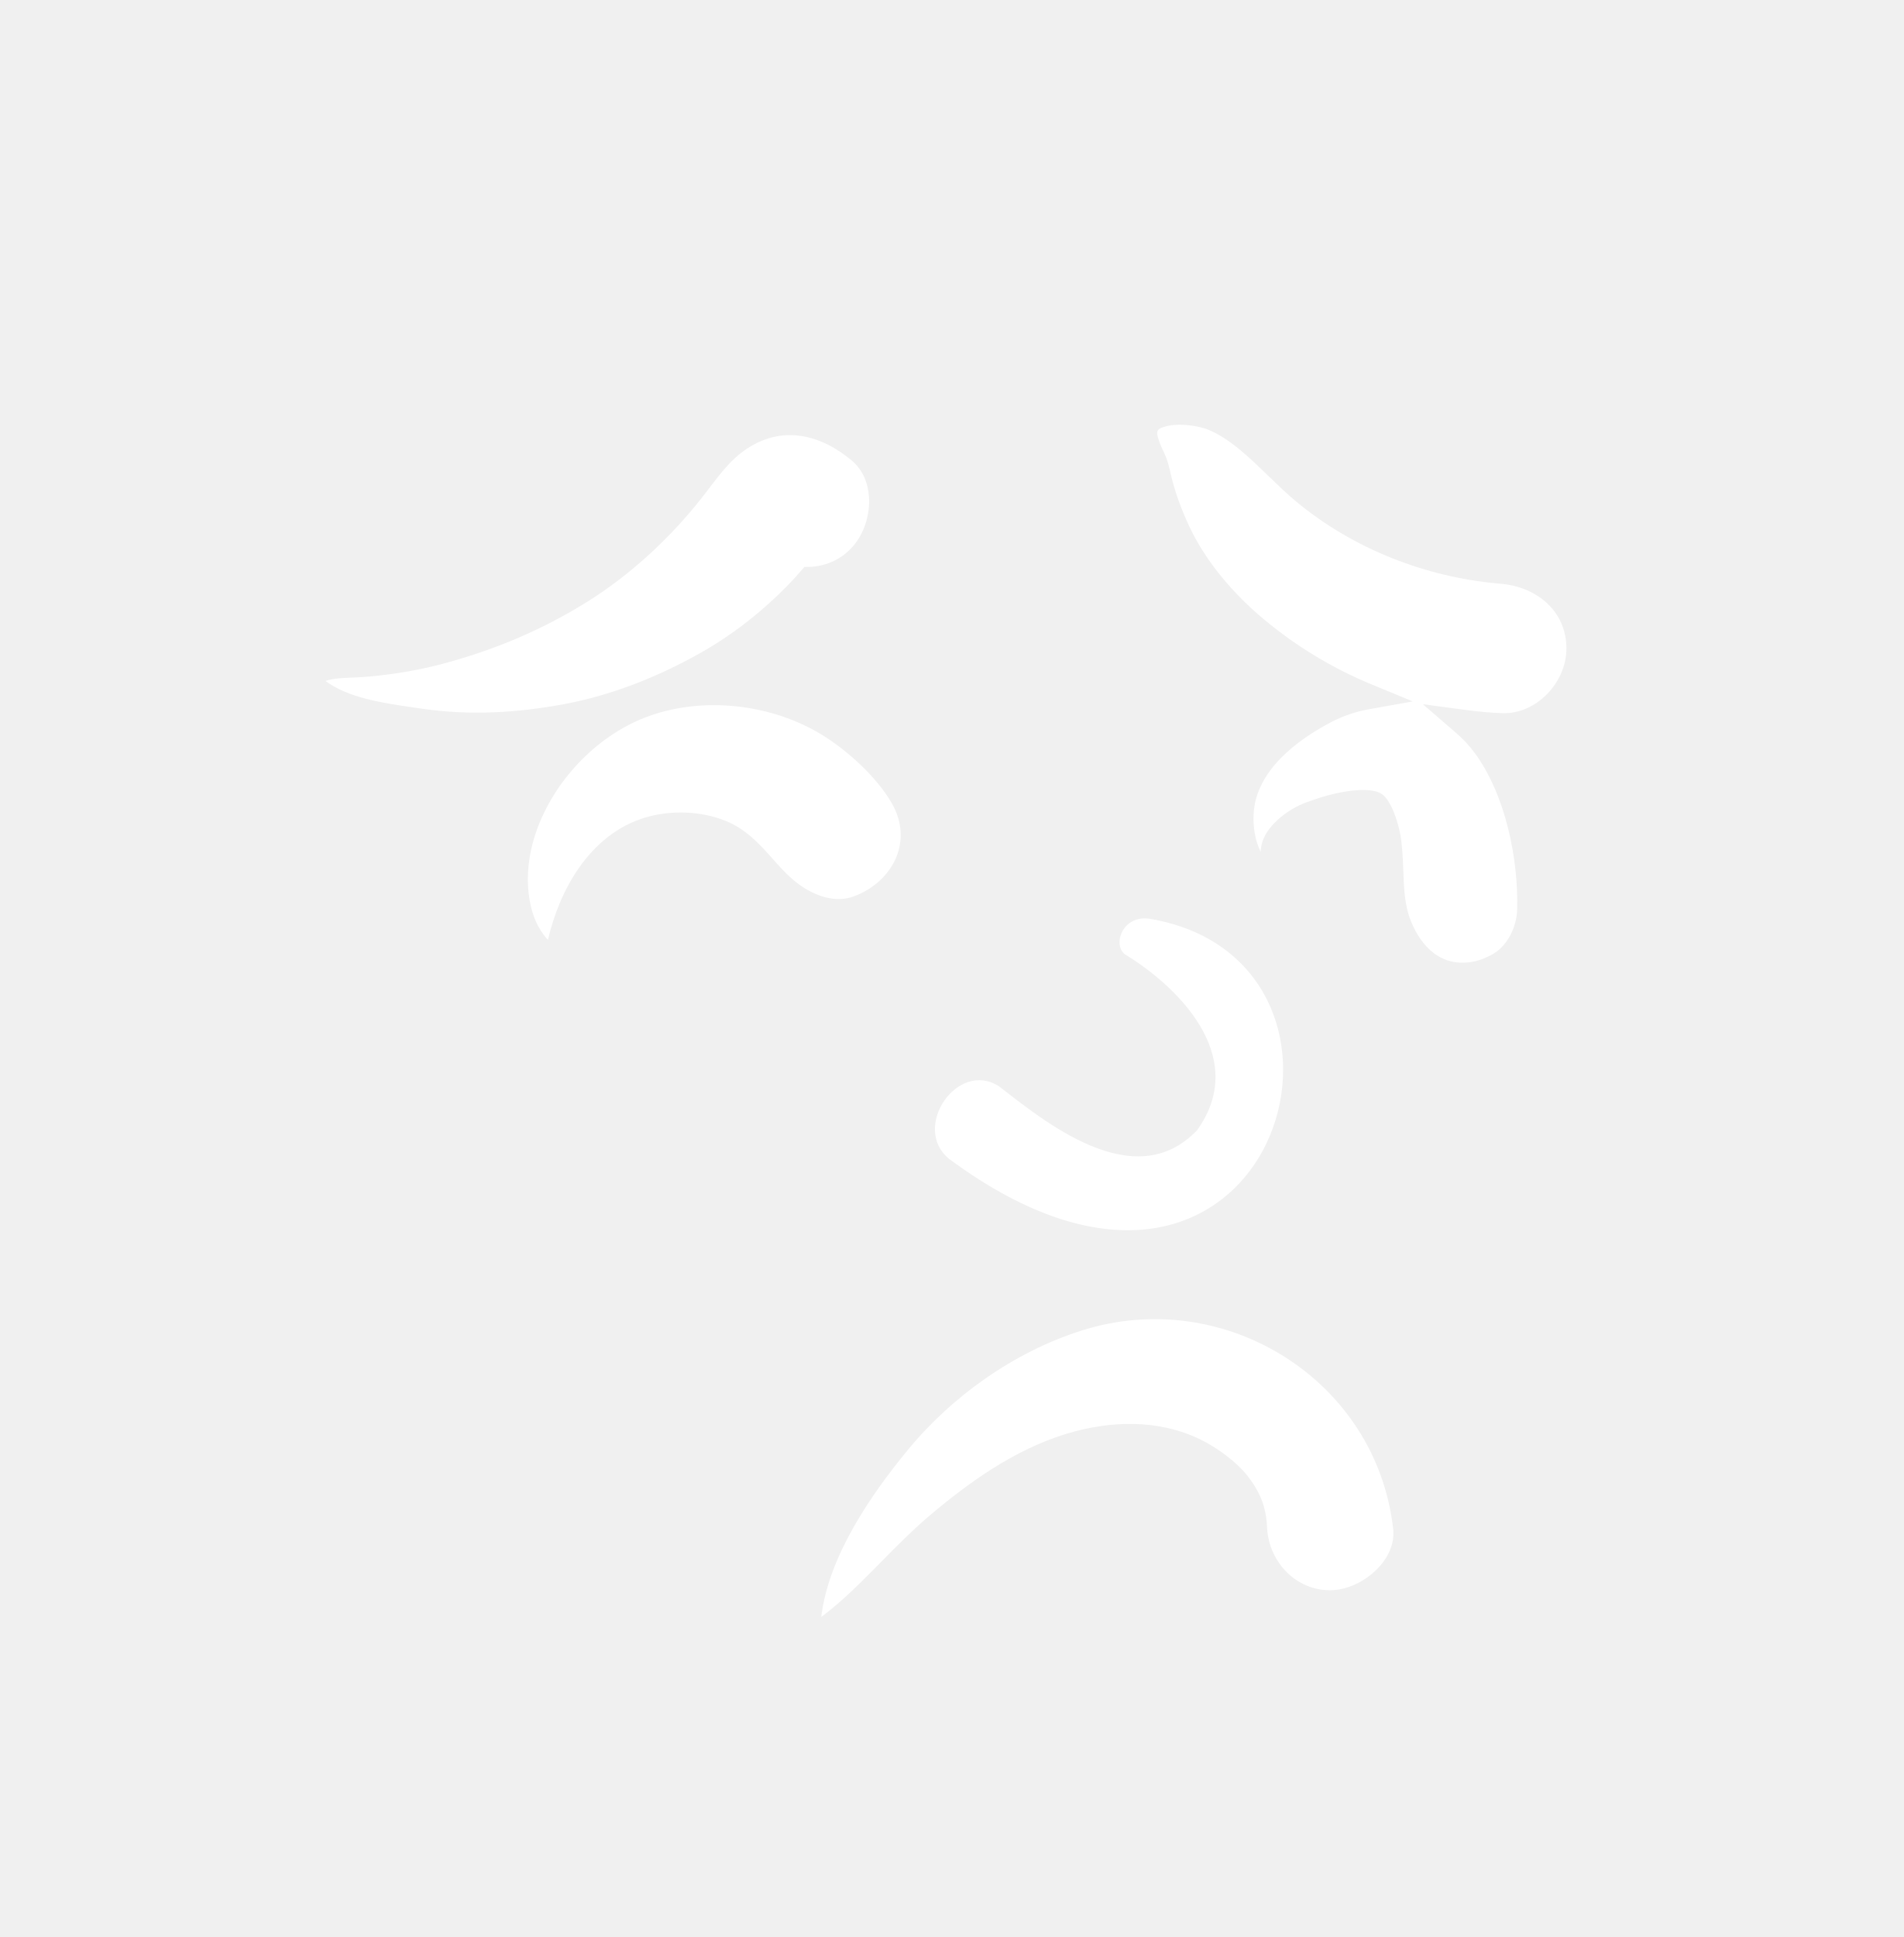
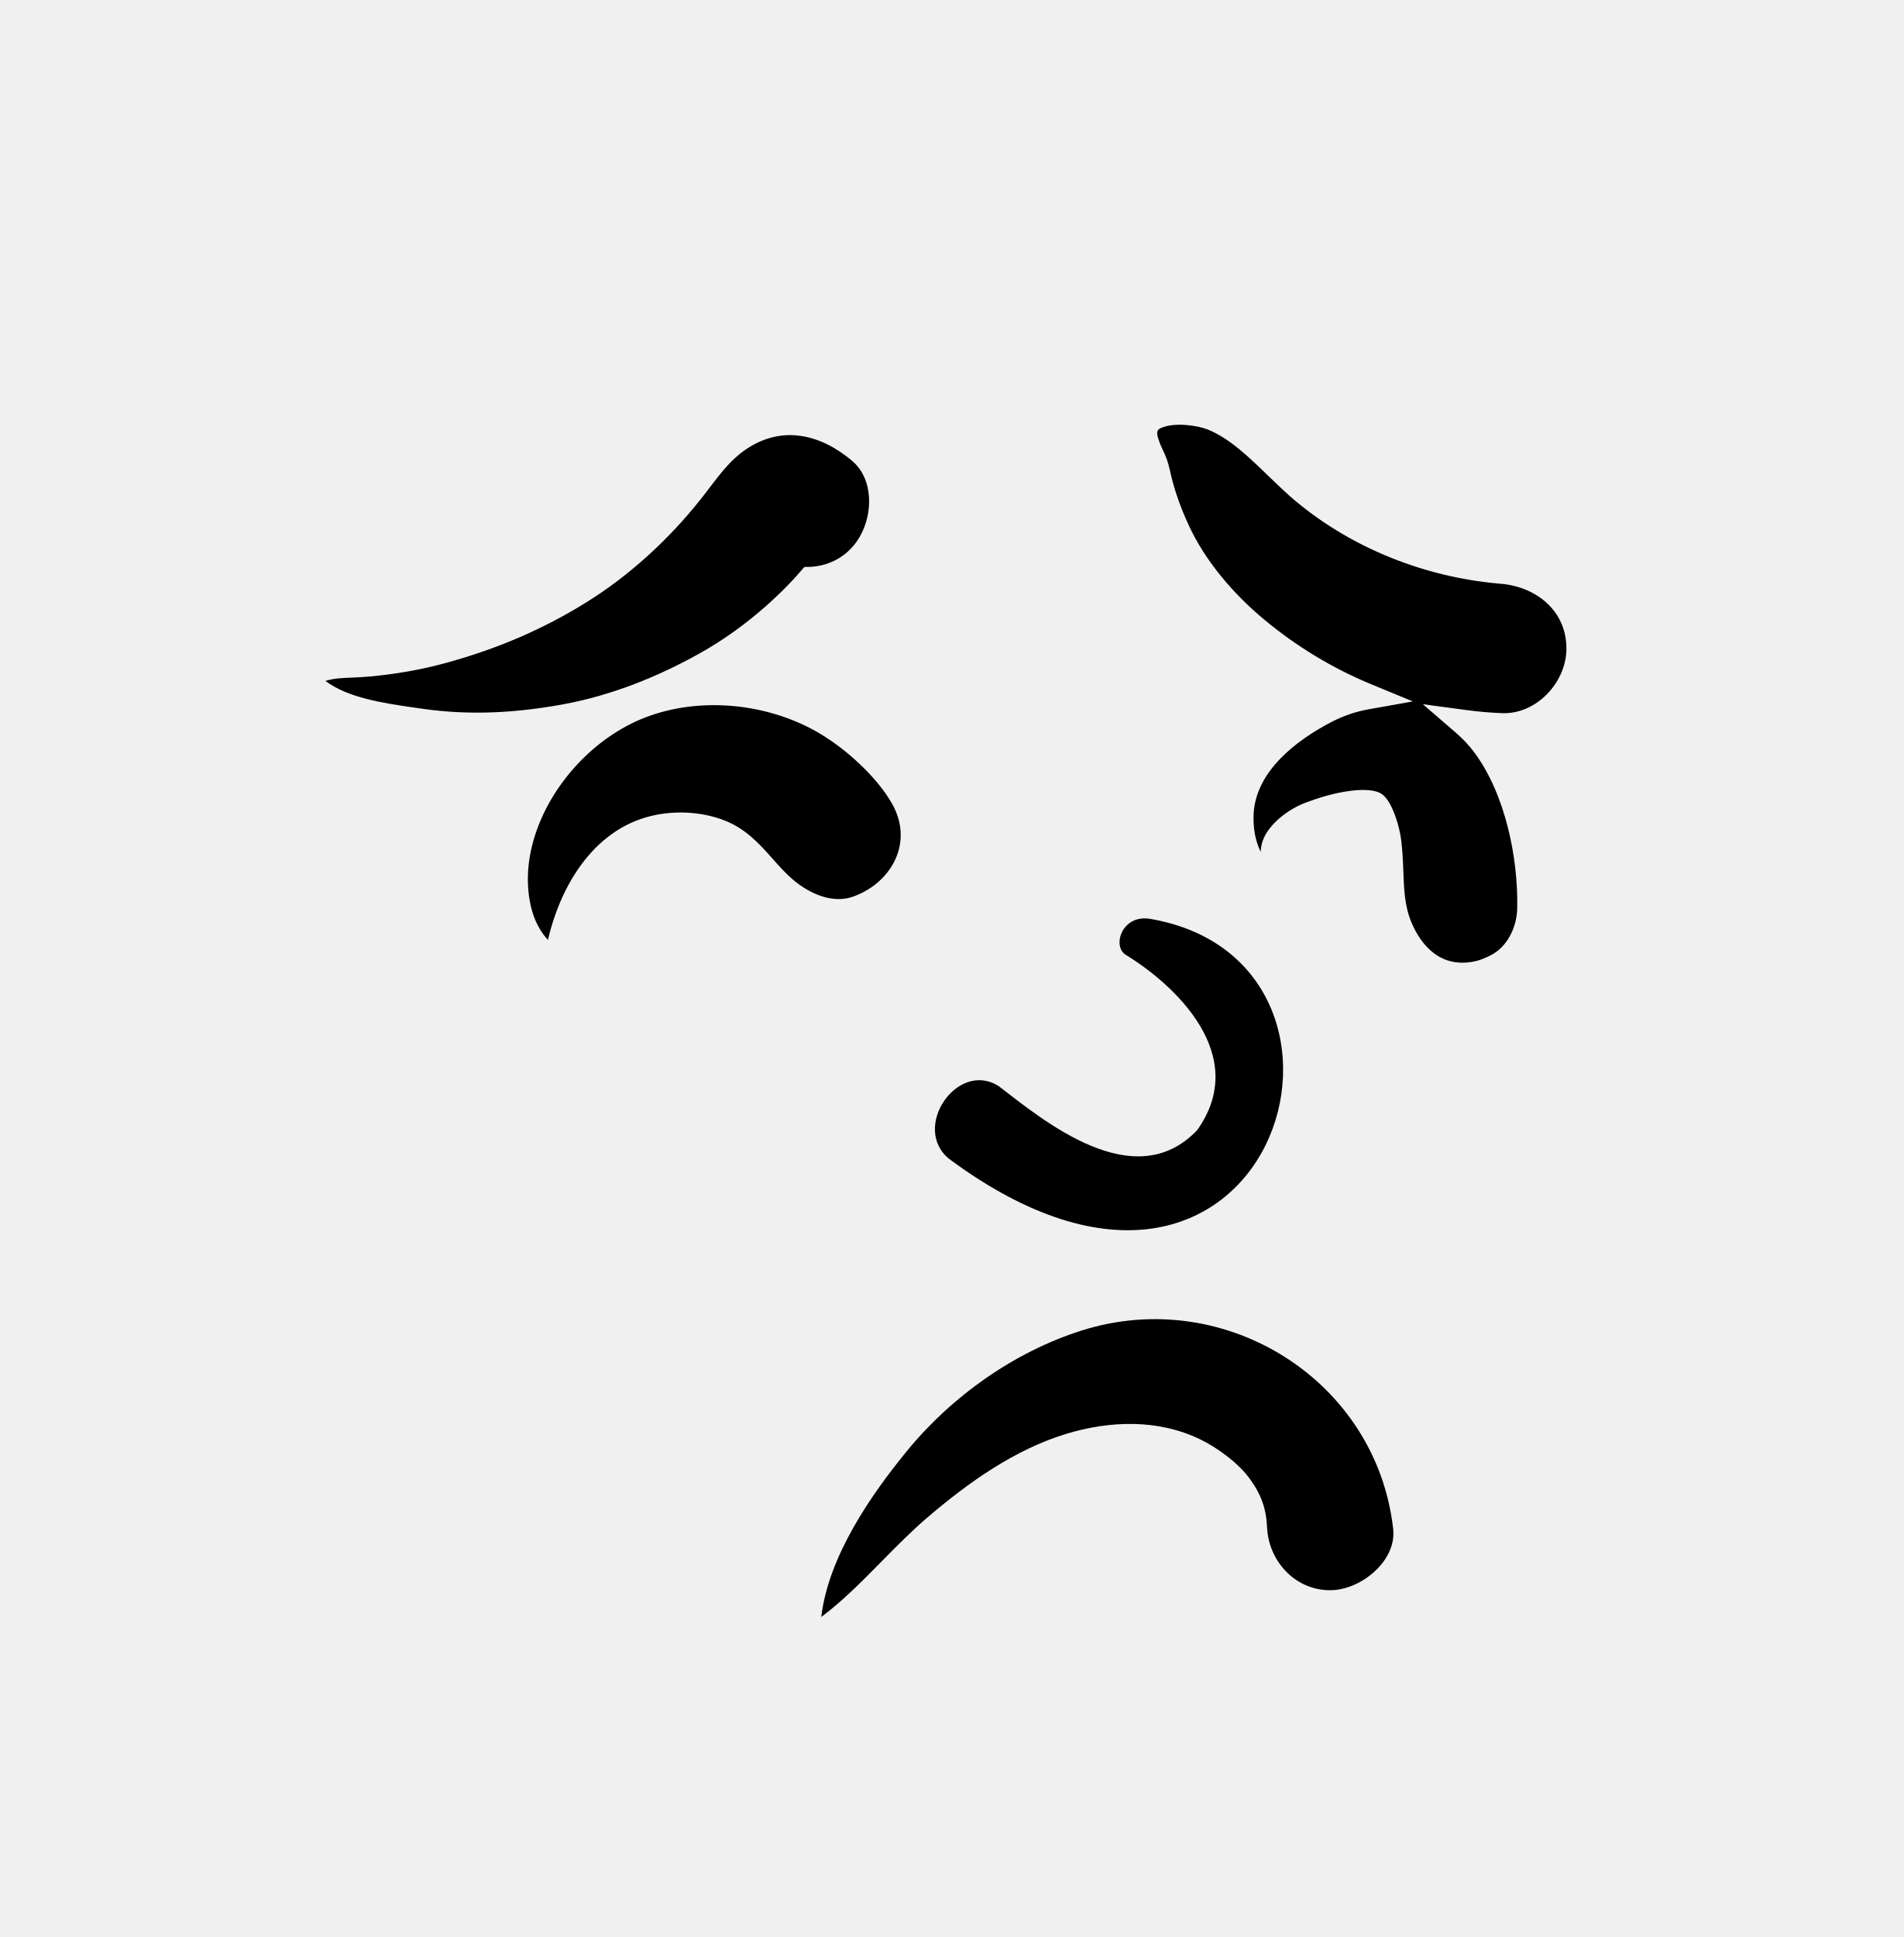
<svg xmlns="http://www.w3.org/2000/svg" width="289" height="294" viewBox="0 0 289 294" fill="none">
-   <path fill-rule="evenodd" clip-rule="evenodd" d="M182.162 218.443C175.819 215.391 168.563 215.602 161.911 217.621C154.037 220.013 147.065 224.981 140.86 230.27C138.439 232.334 136.139 234.665 133.829 237.008C130.895 239.985 127.951 242.991 124.682 245.428C125.76 236.245 132.204 226.92 137.737 220.175C144.526 211.902 153.98 205.196 164.2 201.953C175.084 198.498 186.314 200.397 195.128 206.006C203.862 211.564 210.223 220.769 211.505 232.026C211.774 234.391 210.669 236.555 209.029 238.195C207.116 240.108 204.43 241.368 201.925 241.368C199.369 241.368 197.102 240.338 195.42 238.697C193.657 236.975 192.531 234.586 192.37 231.991C192.262 229.225 191.621 226.803 189.297 223.885C187.736 221.926 184.801 219.713 182.162 218.443ZM198.289 121.801C195.657 122.758 192.599 125.069 191.71 127.599C191.515 128.156 191.405 128.725 191.396 129.302C190.539 127.561 190.213 125.51 190.325 123.481C190.679 117.035 196.827 112.357 202.064 109.623C203.925 108.651 205.837 108.006 207.743 107.666L214.488 106.463L208.155 103.848C202.314 101.437 196.837 98.12 191.95 94.059C187.281 90.183 182.965 85.17 180.432 79.638C179.288 77.14 178.39 74.697 177.761 72.056L177.592 71.315C177.283 69.893 176.944 69.167 176.564 68.362C176.342 67.89 176.099 67.382 175.839 66.555C175.693 66.091 175.611 65.702 175.747 65.399C175.879 65.106 176.199 64.98 176.512 64.862C178.579 64.08 181.91 64.613 183.324 65.178C186.743 66.545 189.748 69.524 192.64 72.315C194.051 73.676 195.433 75.007 196.806 76.145C205.565 83.407 216.498 87.538 227.182 88.546L227.824 88.603C230.65 88.835 233.27 89.948 235.126 91.804C236.786 93.464 237.811 95.722 237.811 98.426C237.811 101.06 236.626 103.596 234.784 105.437C233.026 107.195 230.648 108.335 228.066 108.243C226.252 108.179 224.452 108.016 222.664 107.777L216.014 106.886L221.091 111.272C222.099 112.143 223.046 113.142 223.899 114.302C228.525 120.601 230.511 130.205 230.339 137.915C230.306 139.386 229.9 140.904 229.15 142.211C228.495 143.353 227.574 144.339 226.386 144.954C224.965 145.692 223.762 146.085 222.143 146.116C220.383 146.151 218.892 145.594 217.667 144.661C216.135 143.495 215.01 141.775 214.237 139.898C213.21 137.402 213.149 134.767 213.047 132.132C212.977 130.311 212.901 128.487 212.598 126.69C212.165 124.395 211.127 121.47 209.818 120.547C207.885 119.183 202.743 120.233 199.549 121.35L198.289 121.801ZM170.815 144.866C178.366 149.456 189.872 160.159 181.748 171.539C172.186 181.572 158.419 170.068 151.634 164.865C145.344 160.833 138.276 171.203 144.112 175.912C193.136 212.207 213.031 146.066 174.634 139.469C170.406 138.742 168.836 143.446 170.815 144.866ZM117.254 130.295C115.19 127.967 113.18 125.797 110.076 124.561C106.403 123.097 101.953 122.94 98.132 124.037C93.801 125.28 90.371 128.152 87.83 131.819C85.598 135.042 84.061 138.877 83.184 142.66C81.548 140.862 80.782 138.784 80.413 136.67C79.805 133.19 80.236 129.603 81.422 126.193C84.063 118.599 90.425 111.849 97.844 108.943C106.314 105.625 116.794 106.733 124.575 111.404C128.545 113.789 133.12 117.926 135.425 121.972C136.999 124.738 137.09 127.601 136.089 130.06C134.988 132.768 132.611 134.967 129.576 136.07C128.139 136.593 126.659 136.552 125.255 136.18C123.428 135.697 121.721 134.666 120.329 133.464C119.169 132.464 118.202 131.365 117.254 130.295ZM129.91 82.405C128.171 84.731 125.611 85.92 122.943 86.045C122.67 86.058 122.396 86.059 122.124 86.049C121.952 86.247 121.76 86.466 121.534 86.723C121.013 87.316 120.672 87.706 120.317 88.084C119.034 89.449 117.686 90.752 116.281 91.993C113.153 94.757 109.784 97.181 106.139 99.216C99.756 102.782 92.755 105.563 85.556 106.891C78.412 108.208 71.361 108.613 64.167 107.581L62.422 107.33C58.267 106.721 52.82 105.927 49.407 103.353C50.751 102.925 52.112 102.904 53.44 102.846C54.315 102.807 55.183 102.768 56.03 102.69C60.056 102.324 63.968 101.656 67.866 100.577C75.443 98.48 82.31 95.585 89 91.434C95.559 87.367 101.582 81.83 106.38 75.766L106.955 75.03C107.2 74.713 107.441 74.398 107.681 74.085C109.644 71.52 111.447 69.076 114.496 67.448C116.912 66.159 119.357 65.811 121.708 66.182C124.436 66.612 127.026 67.985 129.321 69.907C131.018 71.328 131.803 73.374 131.928 75.472C132.075 77.941 131.324 80.512 129.91 82.405Z" fill="white" />
+   <path fill-rule="evenodd" clip-rule="evenodd" d="M182.162 218.443C175.819 215.391 168.563 215.602 161.911 217.621C154.037 220.013 147.065 224.981 140.86 230.27C138.439 232.334 136.139 234.665 133.829 237.008C130.895 239.985 127.951 242.991 124.682 245.428C125.76 236.245 132.204 226.92 137.737 220.175C144.526 211.902 153.98 205.196 164.2 201.953C175.084 198.498 186.314 200.397 195.128 206.006C203.862 211.564 210.223 220.769 211.505 232.026C211.774 234.391 210.669 236.555 209.029 238.195C207.116 240.108 204.43 241.368 201.925 241.368C199.369 241.368 197.102 240.338 195.42 238.697C193.657 236.975 192.531 234.586 192.37 231.991C192.262 229.225 191.621 226.803 189.297 223.885C187.736 221.926 184.801 219.713 182.162 218.443ZM198.289 121.801C195.657 122.758 192.599 125.069 191.71 127.599C191.515 128.156 191.405 128.725 191.396 129.302C190.539 127.561 190.213 125.51 190.325 123.481C190.679 117.035 196.827 112.357 202.064 109.623C203.925 108.651 205.837 108.006 207.743 107.666L214.488 106.463L208.155 103.848C202.314 101.437 196.837 98.12 191.95 94.059C187.281 90.183 182.965 85.17 180.432 79.638C179.288 77.14 178.39 74.697 177.761 72.056L177.592 71.315C177.283 69.893 176.944 69.167 176.564 68.362C176.342 67.89 176.099 67.382 175.839 66.555C175.693 66.091 175.611 65.702 175.747 65.399C175.879 65.106 176.199 64.98 176.512 64.862C178.579 64.08 181.91 64.613 183.324 65.178C186.743 66.545 189.748 69.524 192.64 72.315C194.051 73.676 195.433 75.007 196.806 76.145C205.565 83.407 216.498 87.538 227.182 88.546L227.824 88.603C230.65 88.835 233.27 89.948 235.126 91.804C236.786 93.464 237.811 95.722 237.811 98.426C237.811 101.06 236.626 103.596 234.784 105.437C233.026 107.195 230.648 108.335 228.066 108.243C226.252 108.179 224.452 108.016 222.664 107.777L216.014 106.886L221.091 111.272C222.099 112.143 223.046 113.142 223.899 114.302C228.525 120.601 230.511 130.205 230.339 137.915C230.306 139.386 229.9 140.904 229.15 142.211C228.495 143.353 227.574 144.339 226.386 144.954C224.965 145.692 223.762 146.085 222.143 146.116C220.383 146.151 218.892 145.594 217.667 144.661C216.135 143.495 215.01 141.775 214.237 139.898C213.21 137.402 213.149 134.767 213.047 132.132C212.977 130.311 212.901 128.487 212.598 126.69C212.165 124.395 211.127 121.47 209.818 120.547C207.885 119.183 202.743 120.233 199.549 121.35L198.289 121.801ZM170.815 144.866C178.366 149.456 189.872 160.159 181.748 171.539C172.186 181.572 158.419 170.068 151.634 164.865C145.344 160.833 138.276 171.203 144.112 175.912C193.136 212.207 213.031 146.066 174.634 139.469C170.406 138.742 168.836 143.446 170.815 144.866ZM117.254 130.295C115.19 127.967 113.18 125.797 110.076 124.561C106.403 123.097 101.953 122.94 98.132 124.037C93.801 125.28 90.371 128.152 87.83 131.819C85.598 135.042 84.061 138.877 83.184 142.66C81.548 140.862 80.782 138.784 80.413 136.67C79.805 133.19 80.236 129.603 81.422 126.193C84.063 118.599 90.425 111.849 97.844 108.943C106.314 105.625 116.794 106.733 124.575 111.404C128.545 113.789 133.12 117.926 135.425 121.972C136.999 124.738 137.09 127.601 136.089 130.06C134.988 132.768 132.611 134.967 129.576 136.07C128.139 136.593 126.659 136.552 125.255 136.18C123.428 135.697 121.721 134.666 120.329 133.464C119.169 132.464 118.202 131.365 117.254 130.295ZM129.91 82.405C128.171 84.731 125.611 85.92 122.943 86.045C122.67 86.058 122.396 86.059 122.124 86.049C121.952 86.247 121.76 86.466 121.534 86.723C121.013 87.316 120.672 87.706 120.317 88.084C119.034 89.449 117.686 90.752 116.281 91.993C113.153 94.757 109.784 97.181 106.139 99.216C99.756 102.782 92.755 105.563 85.556 106.891C78.412 108.208 71.361 108.613 64.167 107.581L62.422 107.33C58.267 106.721 52.82 105.927 49.407 103.353C50.751 102.925 52.112 102.904 53.44 102.846C54.315 102.807 55.183 102.768 56.03 102.69C60.056 102.324 63.968 101.656 67.866 100.577C75.443 98.48 82.31 95.585 89 91.434C95.559 87.367 101.582 81.83 106.38 75.766L106.955 75.03C107.2 74.713 107.441 74.398 107.681 74.085C109.644 71.52 111.447 69.076 114.496 67.448C116.912 66.159 119.357 65.811 121.708 66.182C124.436 66.612 127.026 67.985 129.321 69.907C131.018 71.328 131.803 73.374 131.928 75.472C132.075 77.941 131.324 80.512 129.91 82.405Z" fill="black" />
</svg>
